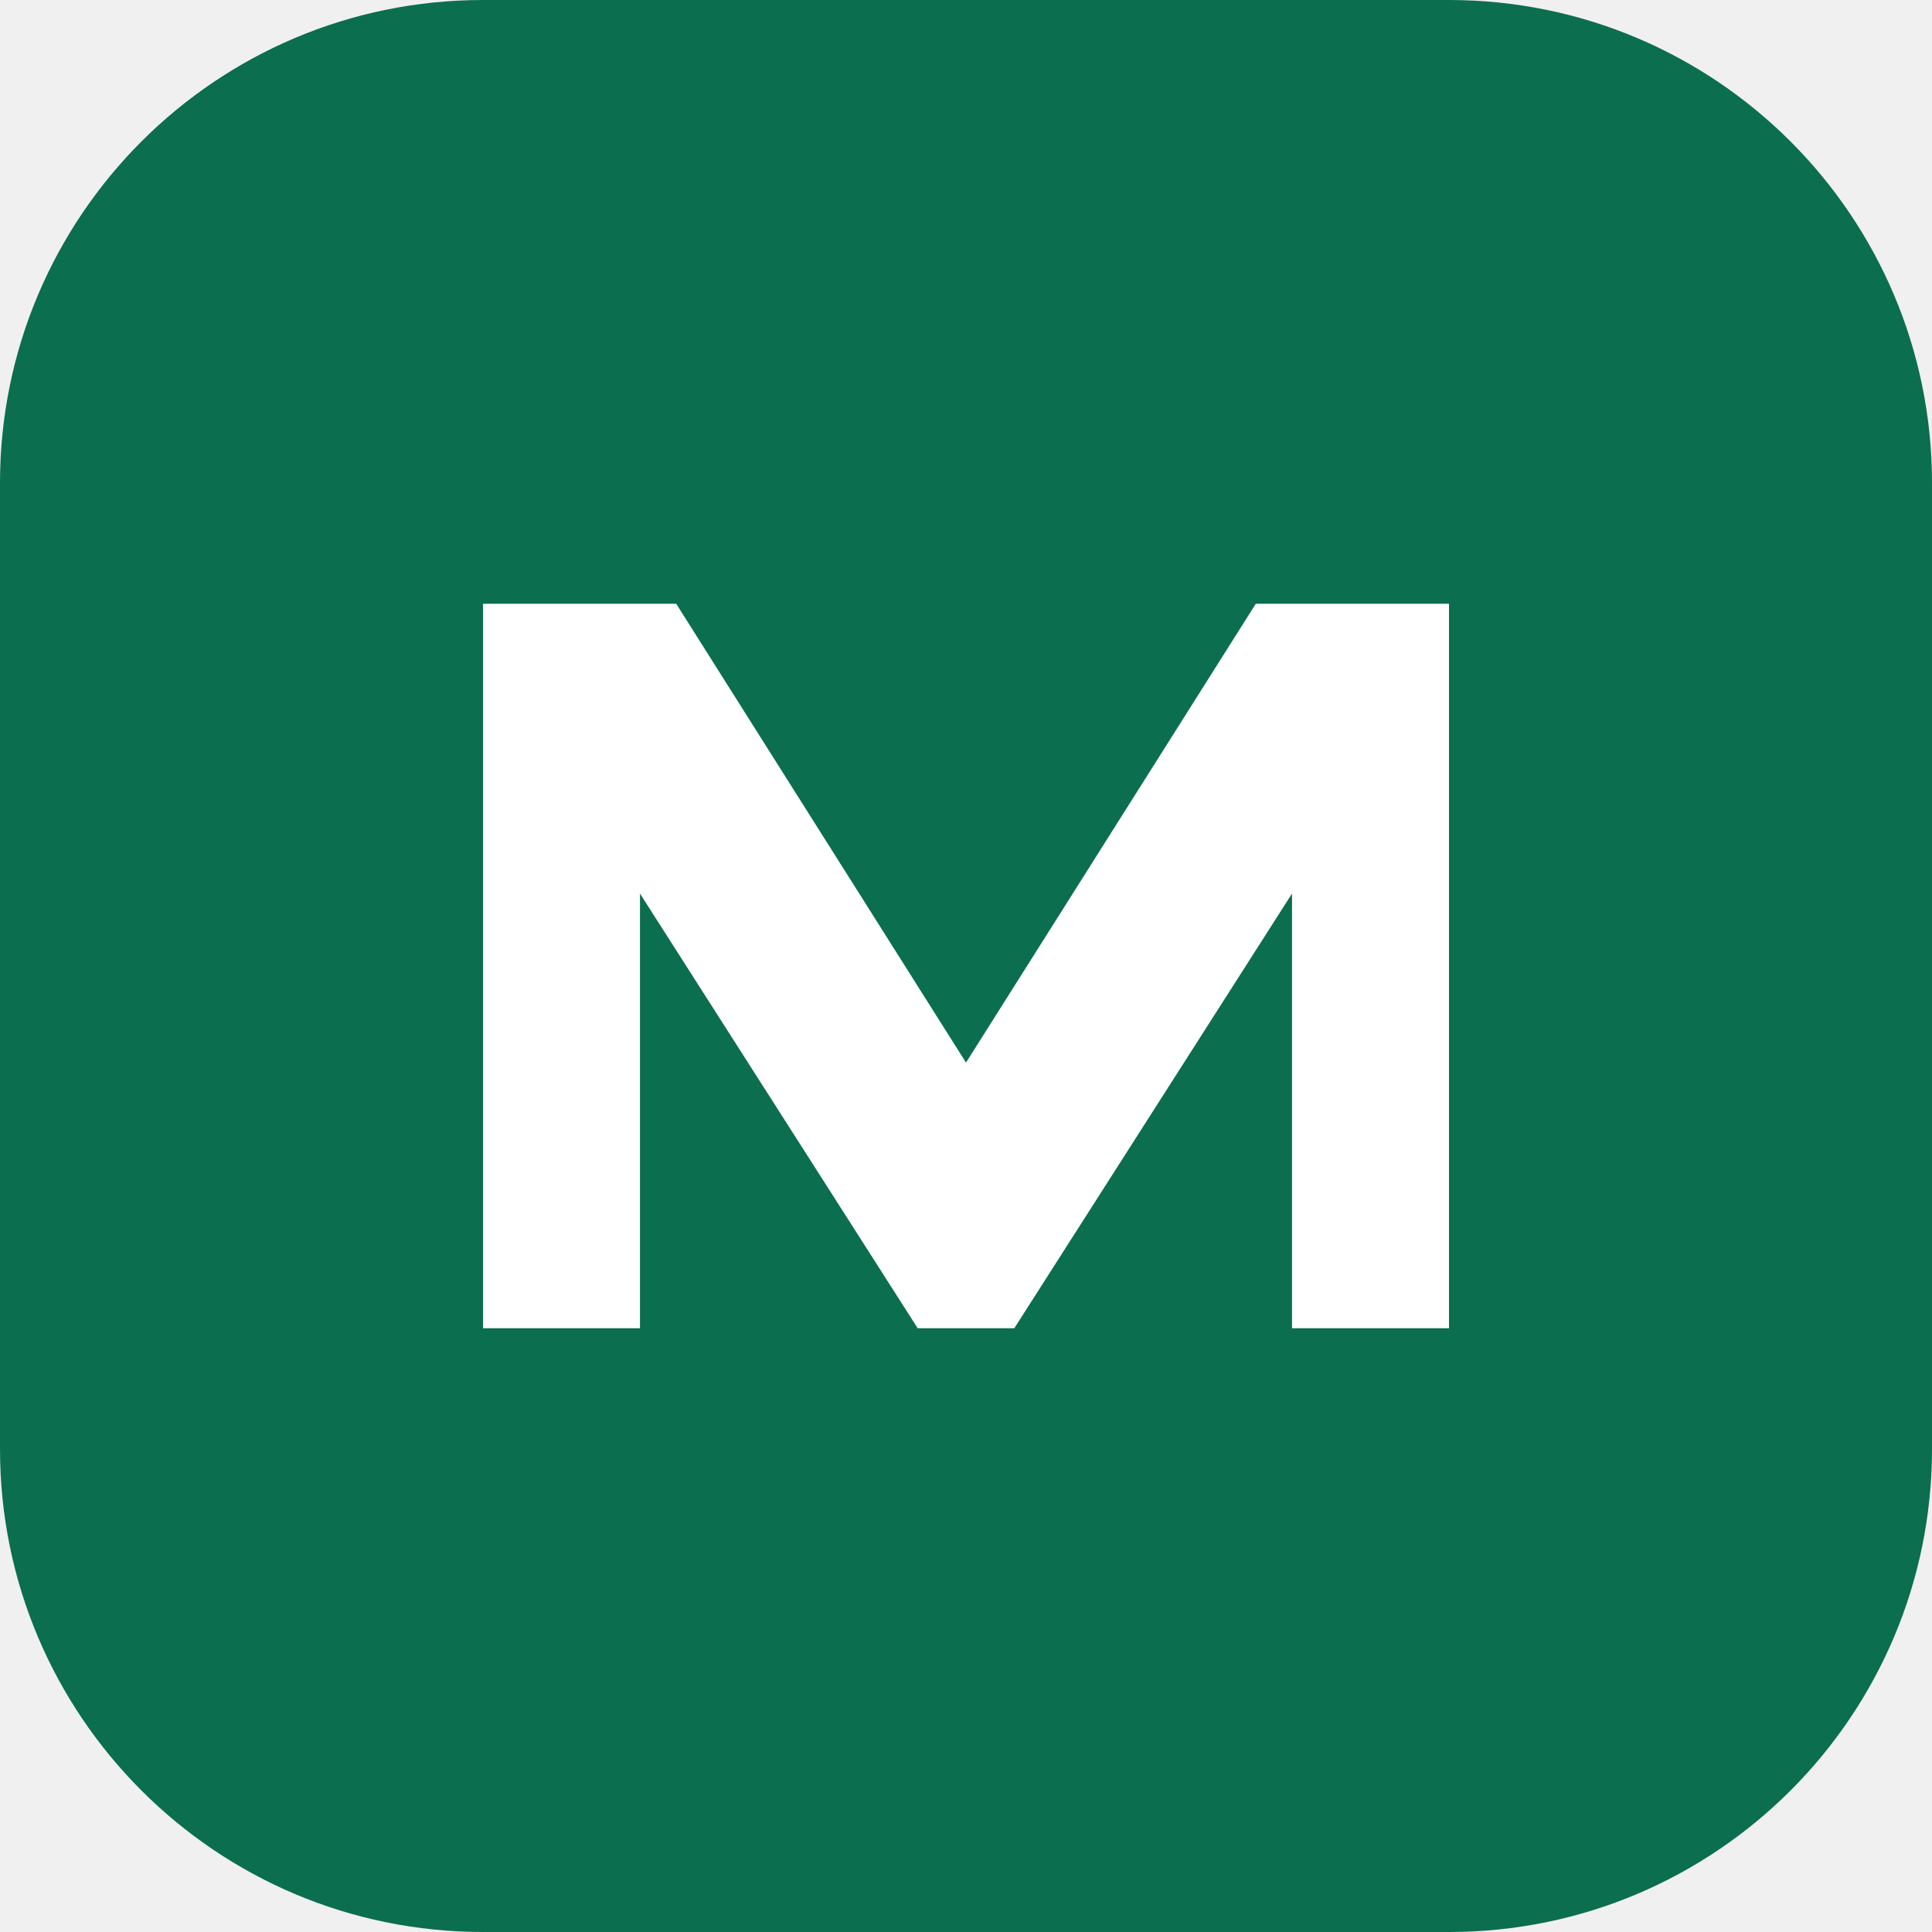
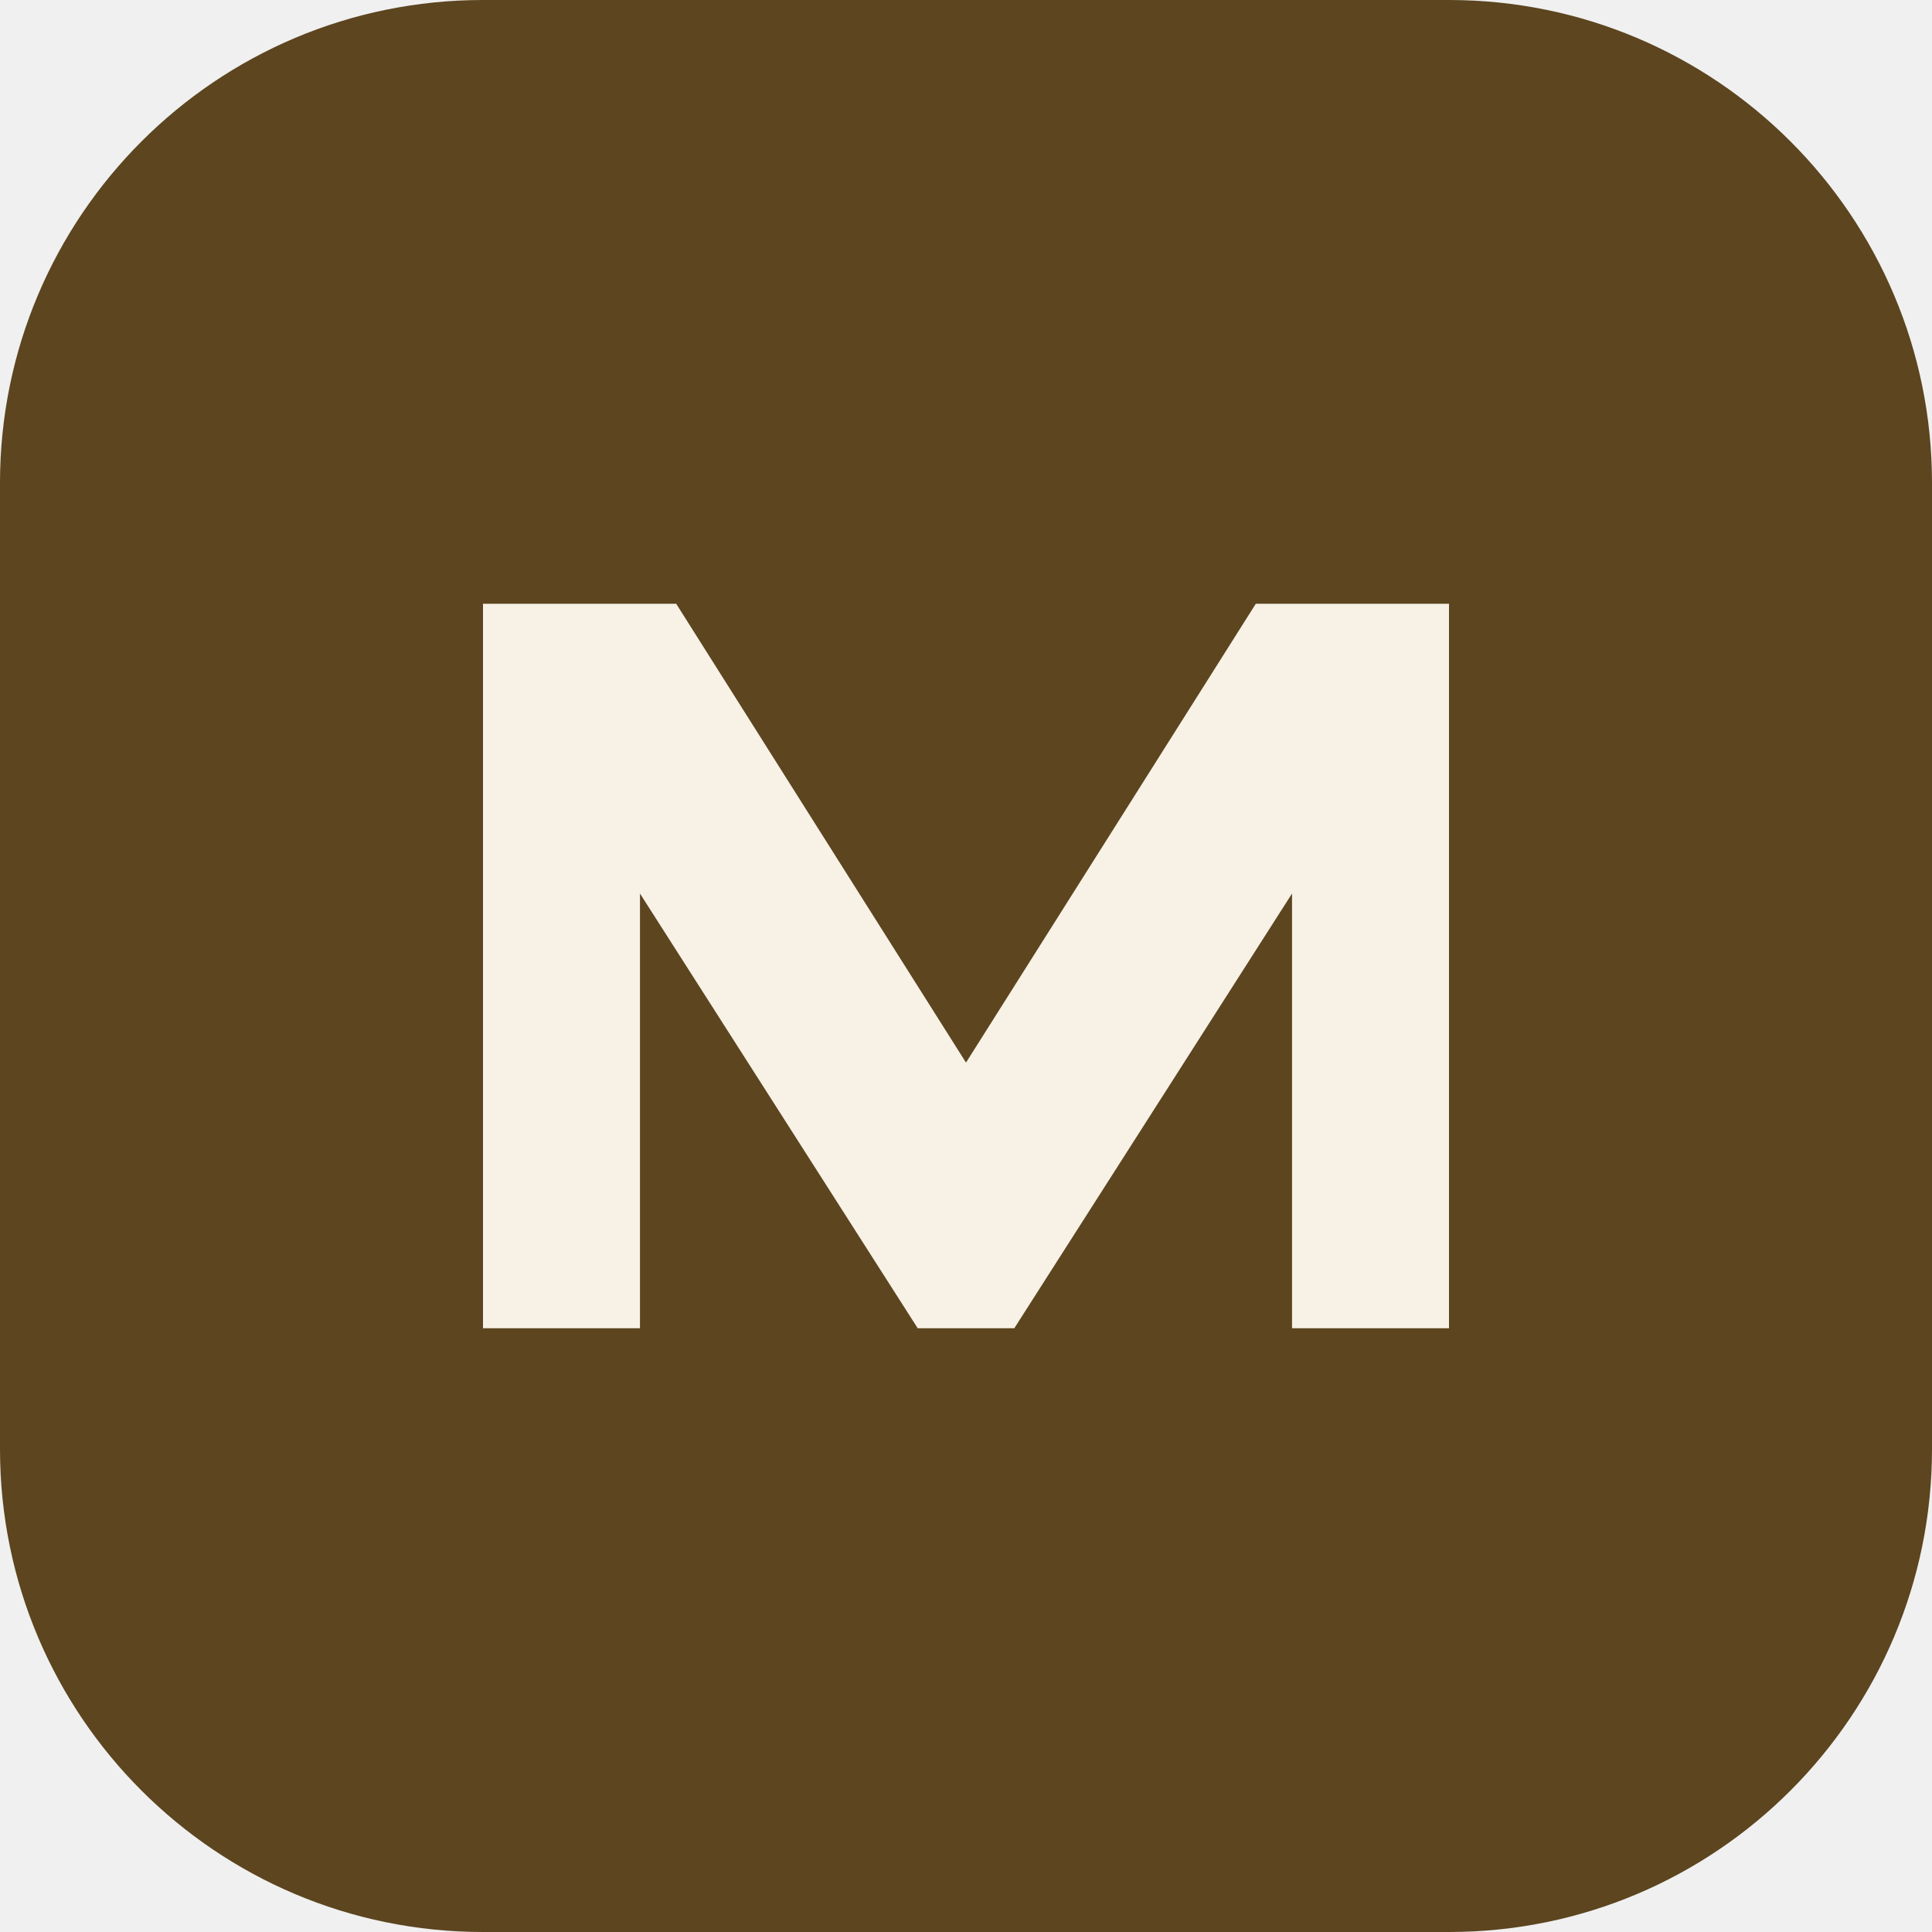
<svg xmlns="http://www.w3.org/2000/svg" viewBox="0 0 32 32" fill="none">
-   <rect width="32" height="32" rx="8" fill="#0B6E4F" />
-   <path d="M8 22V10h3.2l4.8 7.6L20.8 10H24v12h-2.6v-7.2L16.8 22h-1.6L10.6 14.8V22H8z" fill="#fff" />
+   <rect width="32" height="32" rx="8" fill="#5C451F" />
+   <path d="M8 22V10h3.2l4.8 7.6L20.8 10H24v12h-2.6v-7.2L16.8 22h-1.6L10.6 14.8V22H8z" fill="#F7F1E6" />
</svg>
